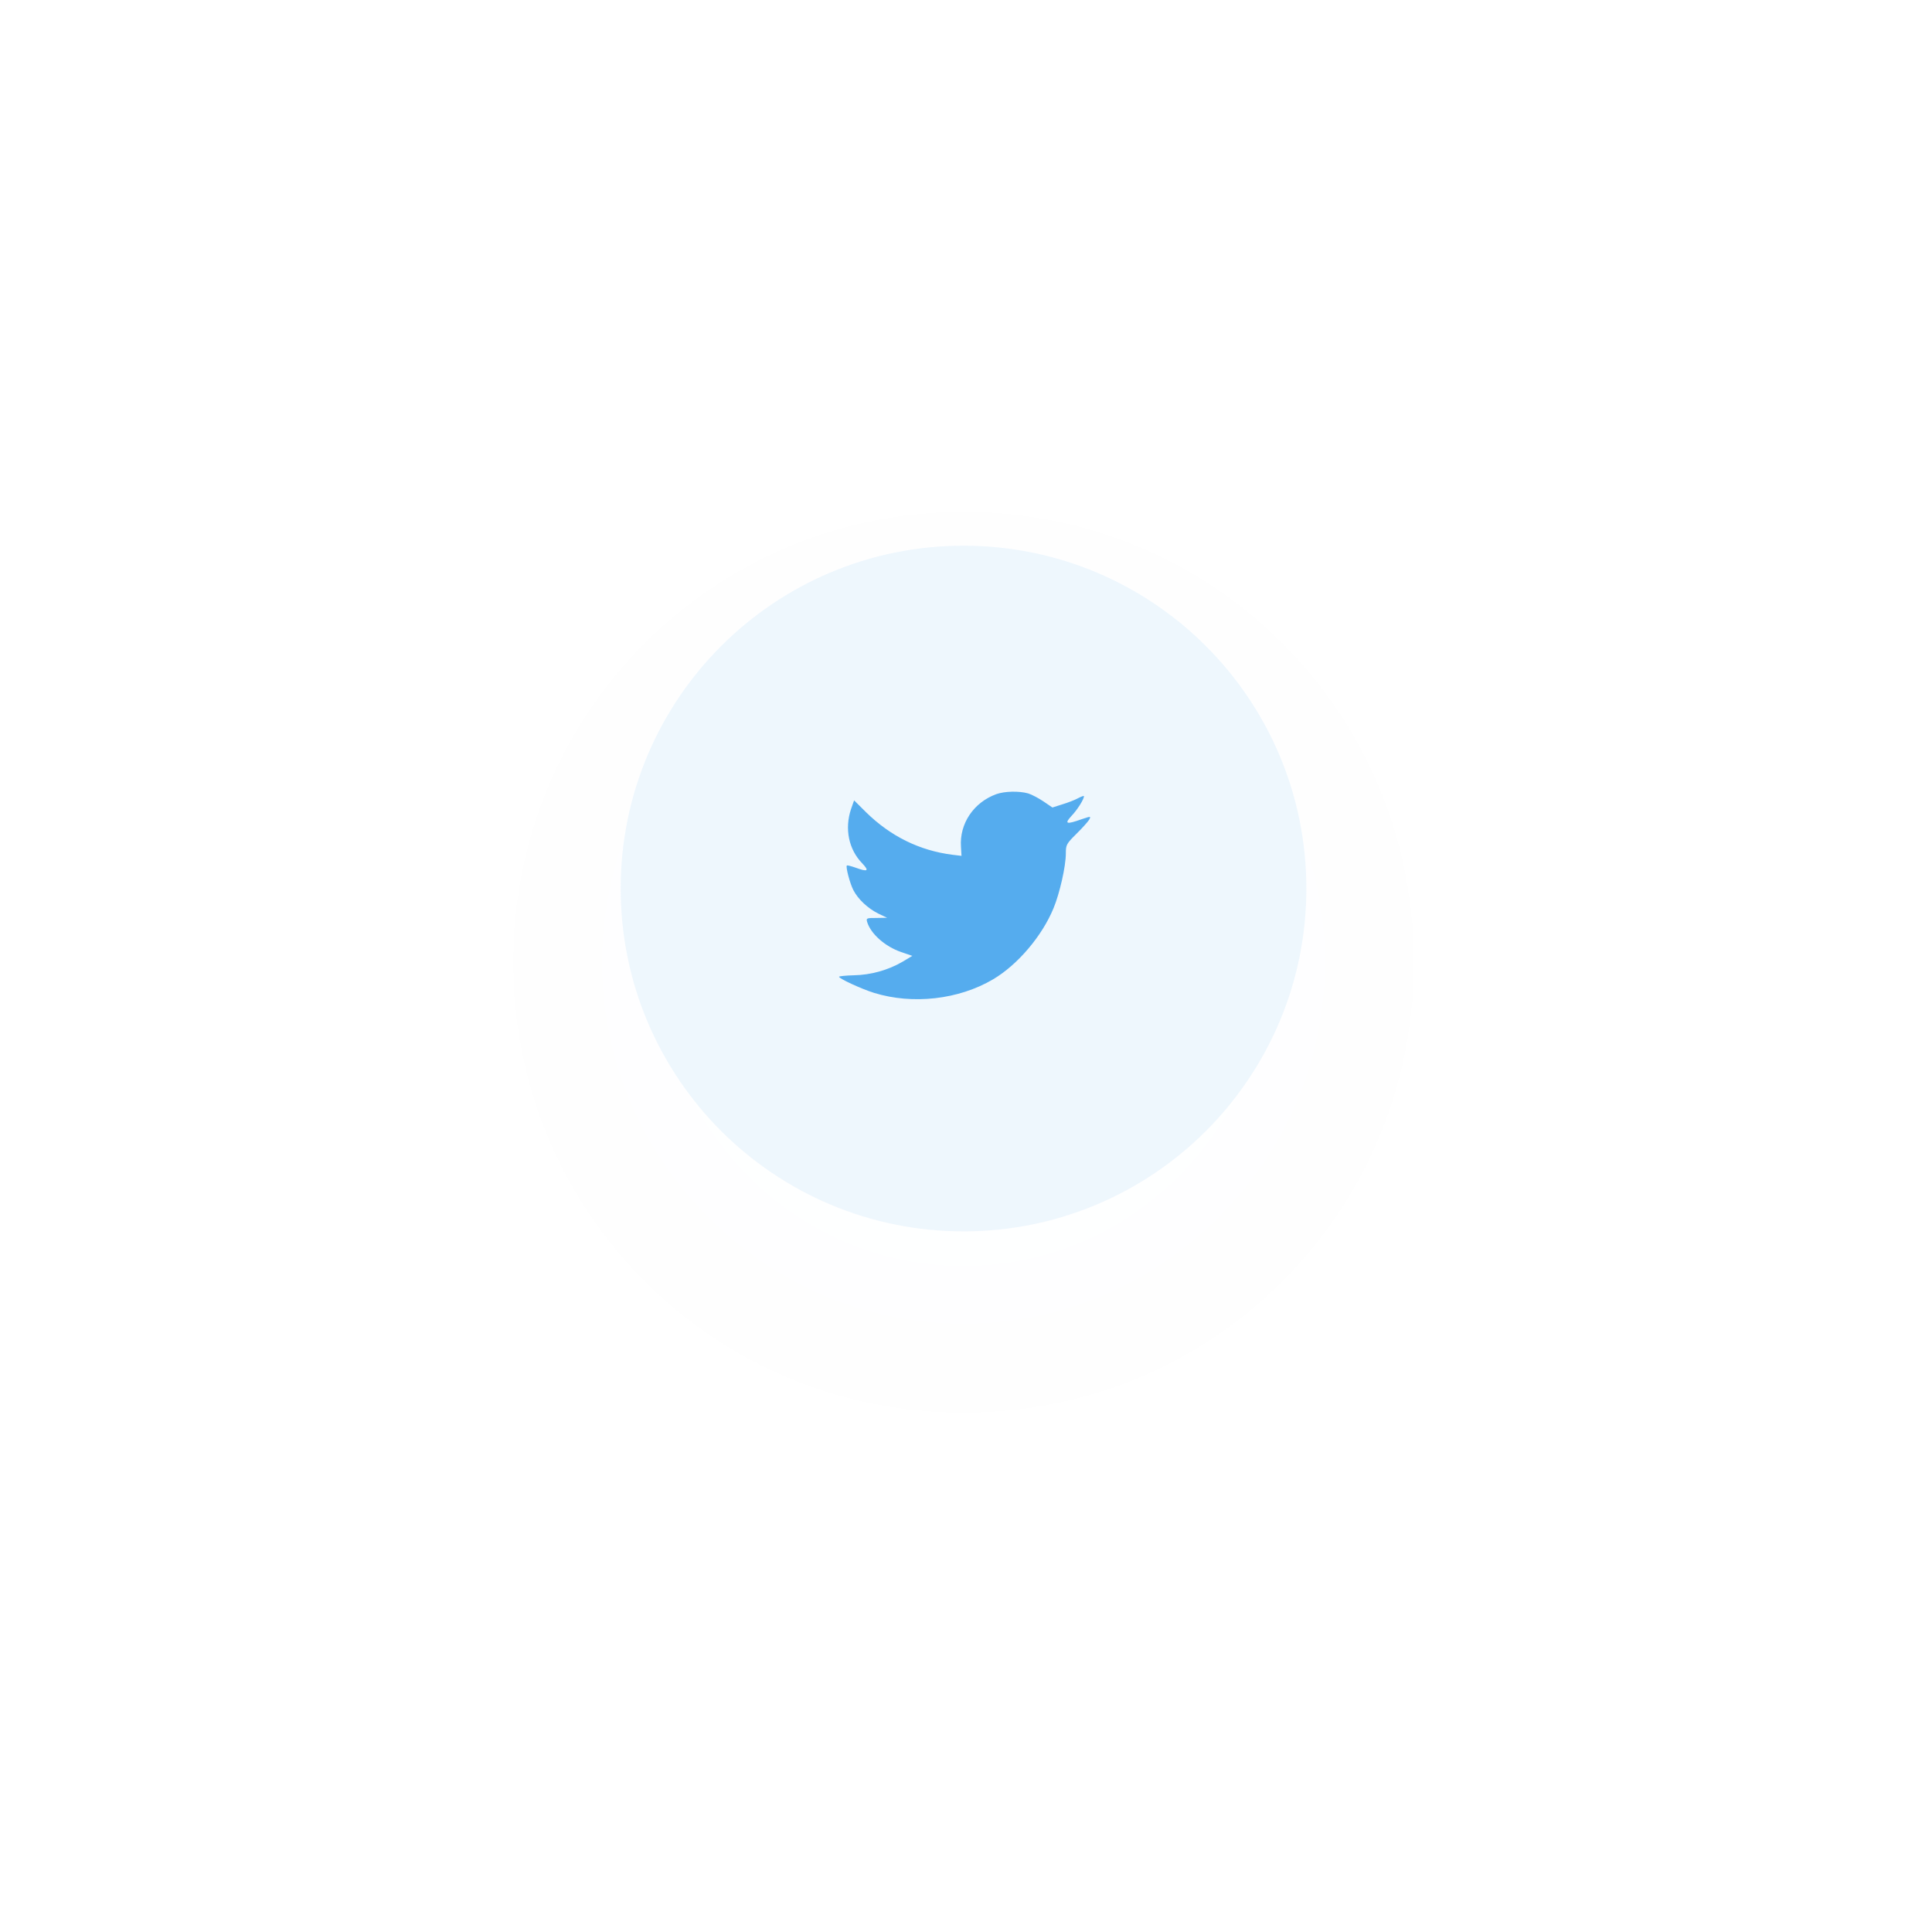
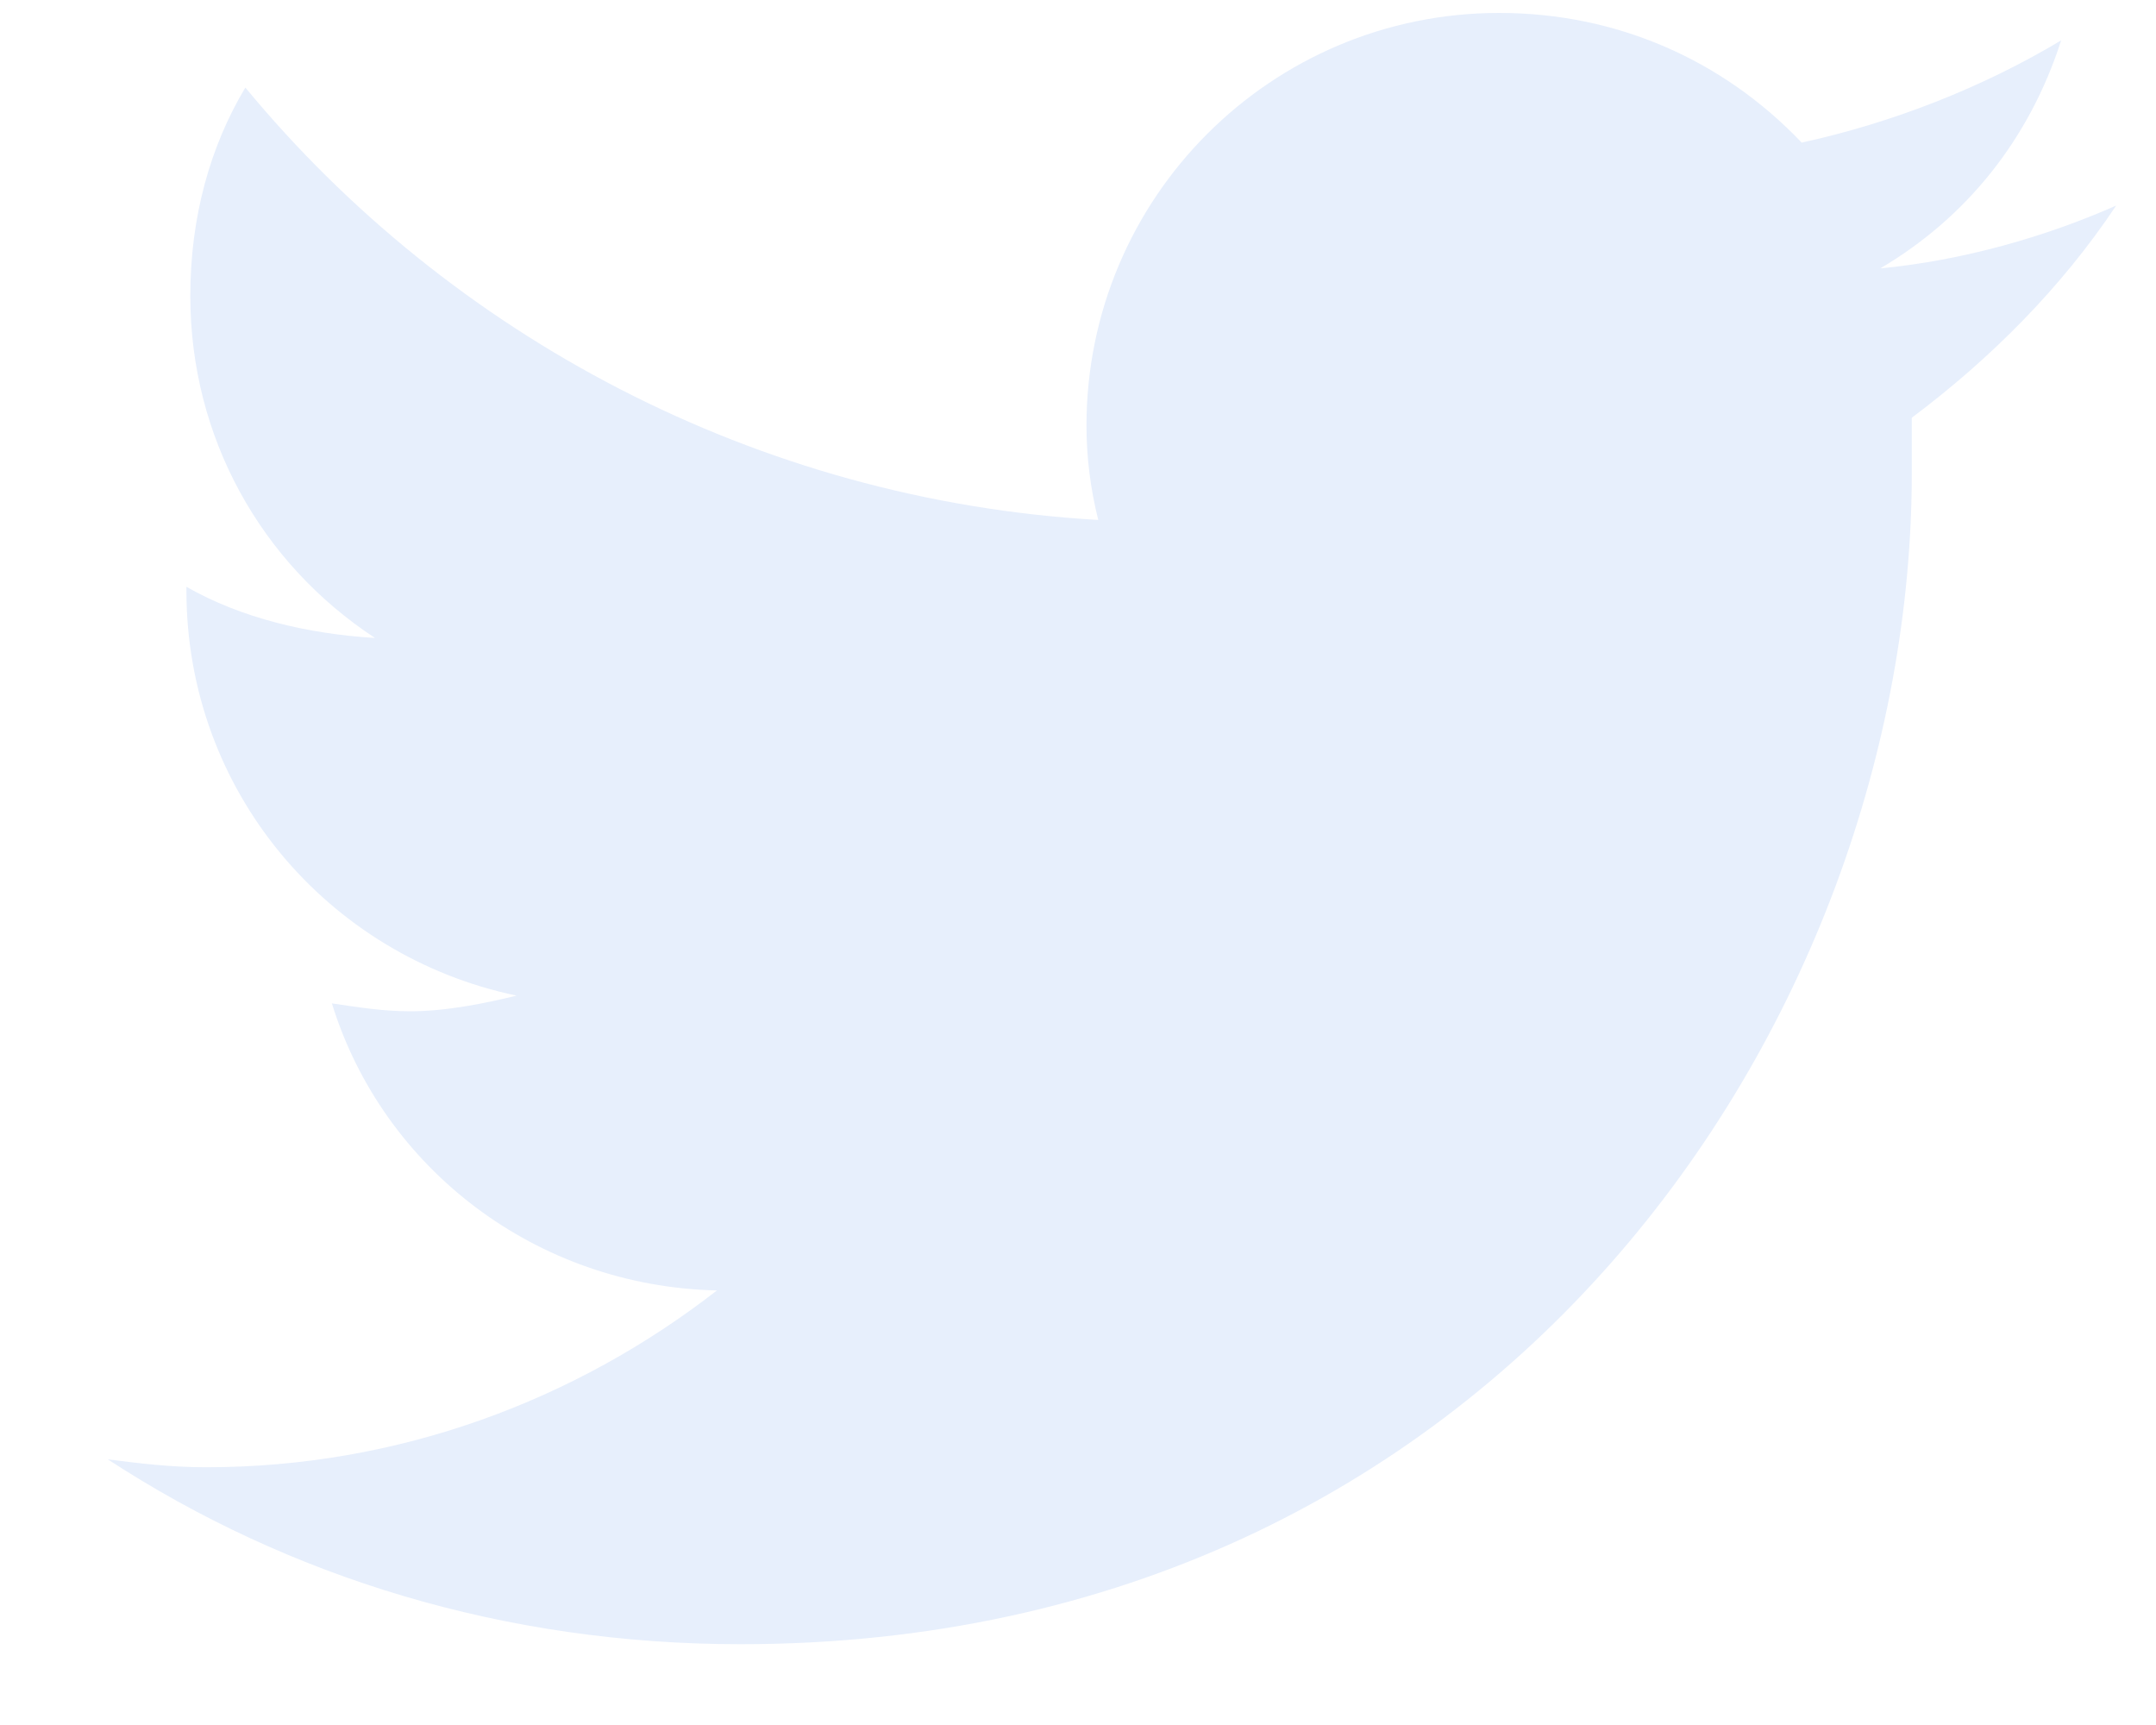
- <svg xmlns="http://www.w3.org/2000/svg" width="262" height="261" viewBox="0 0 262 261" fill="none">
-   <g opacity="0.1" filter="url(#filter0_d_1_580)">
-     <rect x="84.169" y="74" width="92.991" height="92.991" rx="46.495" fill="#55ACEE" />
-   </g>
-   <path d="M130.318 114.849L130.391 116.067L129.161 115.918C124.683 115.346 120.77 113.409 117.449 110.154L115.825 108.54L115.406 109.732C114.521 112.39 115.086 115.197 116.932 117.085C117.916 118.129 117.695 118.278 115.997 117.657C115.406 117.458 114.89 117.309 114.84 117.383C114.668 117.557 115.259 119.818 115.726 120.712C116.366 121.954 117.67 123.171 119.097 123.892L120.303 124.463L118.876 124.488C117.498 124.488 117.449 124.513 117.596 125.034C118.088 126.649 120.032 128.363 122.198 129.108L123.723 129.63L122.394 130.425C120.426 131.568 118.113 132.214 115.8 132.263C114.693 132.288 113.782 132.387 113.782 132.462C113.782 132.71 116.784 134.101 118.531 134.648C123.772 136.263 129.998 135.567 134.673 132.81C137.995 130.847 141.316 126.947 142.867 123.171C143.703 121.159 144.54 117.483 144.54 115.719C144.54 114.576 144.614 114.427 145.992 113.061C146.804 112.266 147.566 111.397 147.714 111.148C147.96 110.676 147.935 110.676 146.68 111.098C144.589 111.844 144.294 111.744 145.327 110.626C146.09 109.832 147 108.391 147 107.968C147 107.894 146.631 108.018 146.213 108.242C145.77 108.49 144.786 108.863 144.048 109.086L142.719 109.509L141.513 108.689C140.849 108.242 139.914 107.745 139.422 107.596C138.167 107.248 136.248 107.298 135.116 107.695C132.04 108.813 130.096 111.695 130.318 114.849Z" fill="#55ACEE" />
-   <defs>
-     <filter id="filter0_d_1_580" x="0.169" y="0" width="260.991" height="260.991" filterUnits="userSpaceOnUse" color-interpolation-filters="sRGB">
-       <feFlood flood-opacity="0" result="BackgroundImageFix" />
-       <feColorMatrix in="SourceAlpha" type="matrix" values="0 0 0 0 0 0 0 0 0 0 0 0 0 0 0 0 0 0 127 0" result="hardAlpha" />
-       <feOffset dy="10" />
-       <feGaussianBlur stdDeviation="42" />
-       <feColorMatrix type="matrix" values="0 0 0 0 0.42 0 0 0 0 0.482 0 0 0 0 0.612 0 0 0 0.1 0" />
-       <feBlend mode="normal" in2="BackgroundImageFix" result="effect1_dropShadow_1_580" />
-       <feBlend mode="normal" in="SourceGraphic" in2="effect1_dropShadow_1_580" result="shape" />
-     </filter>
-   </defs>
+ <svg xmlns="http://www.w3.org/2000/svg" width="15" height="12" viewBox="0 0 15 12" fill="none">
+   <path d="M13.301 2.906C13.301 3.043 13.301 3.152 13.301 3.289C13.301 7.09 10.43 11.438 5.152 11.438C3.512 11.438 2.008 10.973 0.75 10.152C0.969 10.18 1.188 10.207 1.434 10.207C2.773 10.207 4.004 9.742 4.988 8.977C3.73 8.949 2.664 8.129 2.309 6.98C2.5 7.008 2.664 7.035 2.855 7.035C3.102 7.035 3.375 6.98 3.594 6.926C2.281 6.652 1.297 5.504 1.297 4.109V4.082C1.68 4.301 2.145 4.41 2.609 4.438C1.816 3.918 1.324 3.043 1.324 2.059C1.324 1.512 1.461 1.02 1.707 0.609C3.129 2.332 5.262 3.48 7.641 3.617C7.586 3.398 7.559 3.18 7.559 2.961C7.559 1.375 8.844 0.09 10.43 0.09C11.25 0.09 11.988 0.418 12.535 0.992C13.164 0.855 13.793 0.609 14.34 0.281C14.121 0.965 13.684 1.512 13.082 1.867C13.656 1.812 14.23 1.648 14.723 1.43C14.34 2.004 13.848 2.496 13.301 2.906Z" fill="#E7EFFC" />
</svg>
